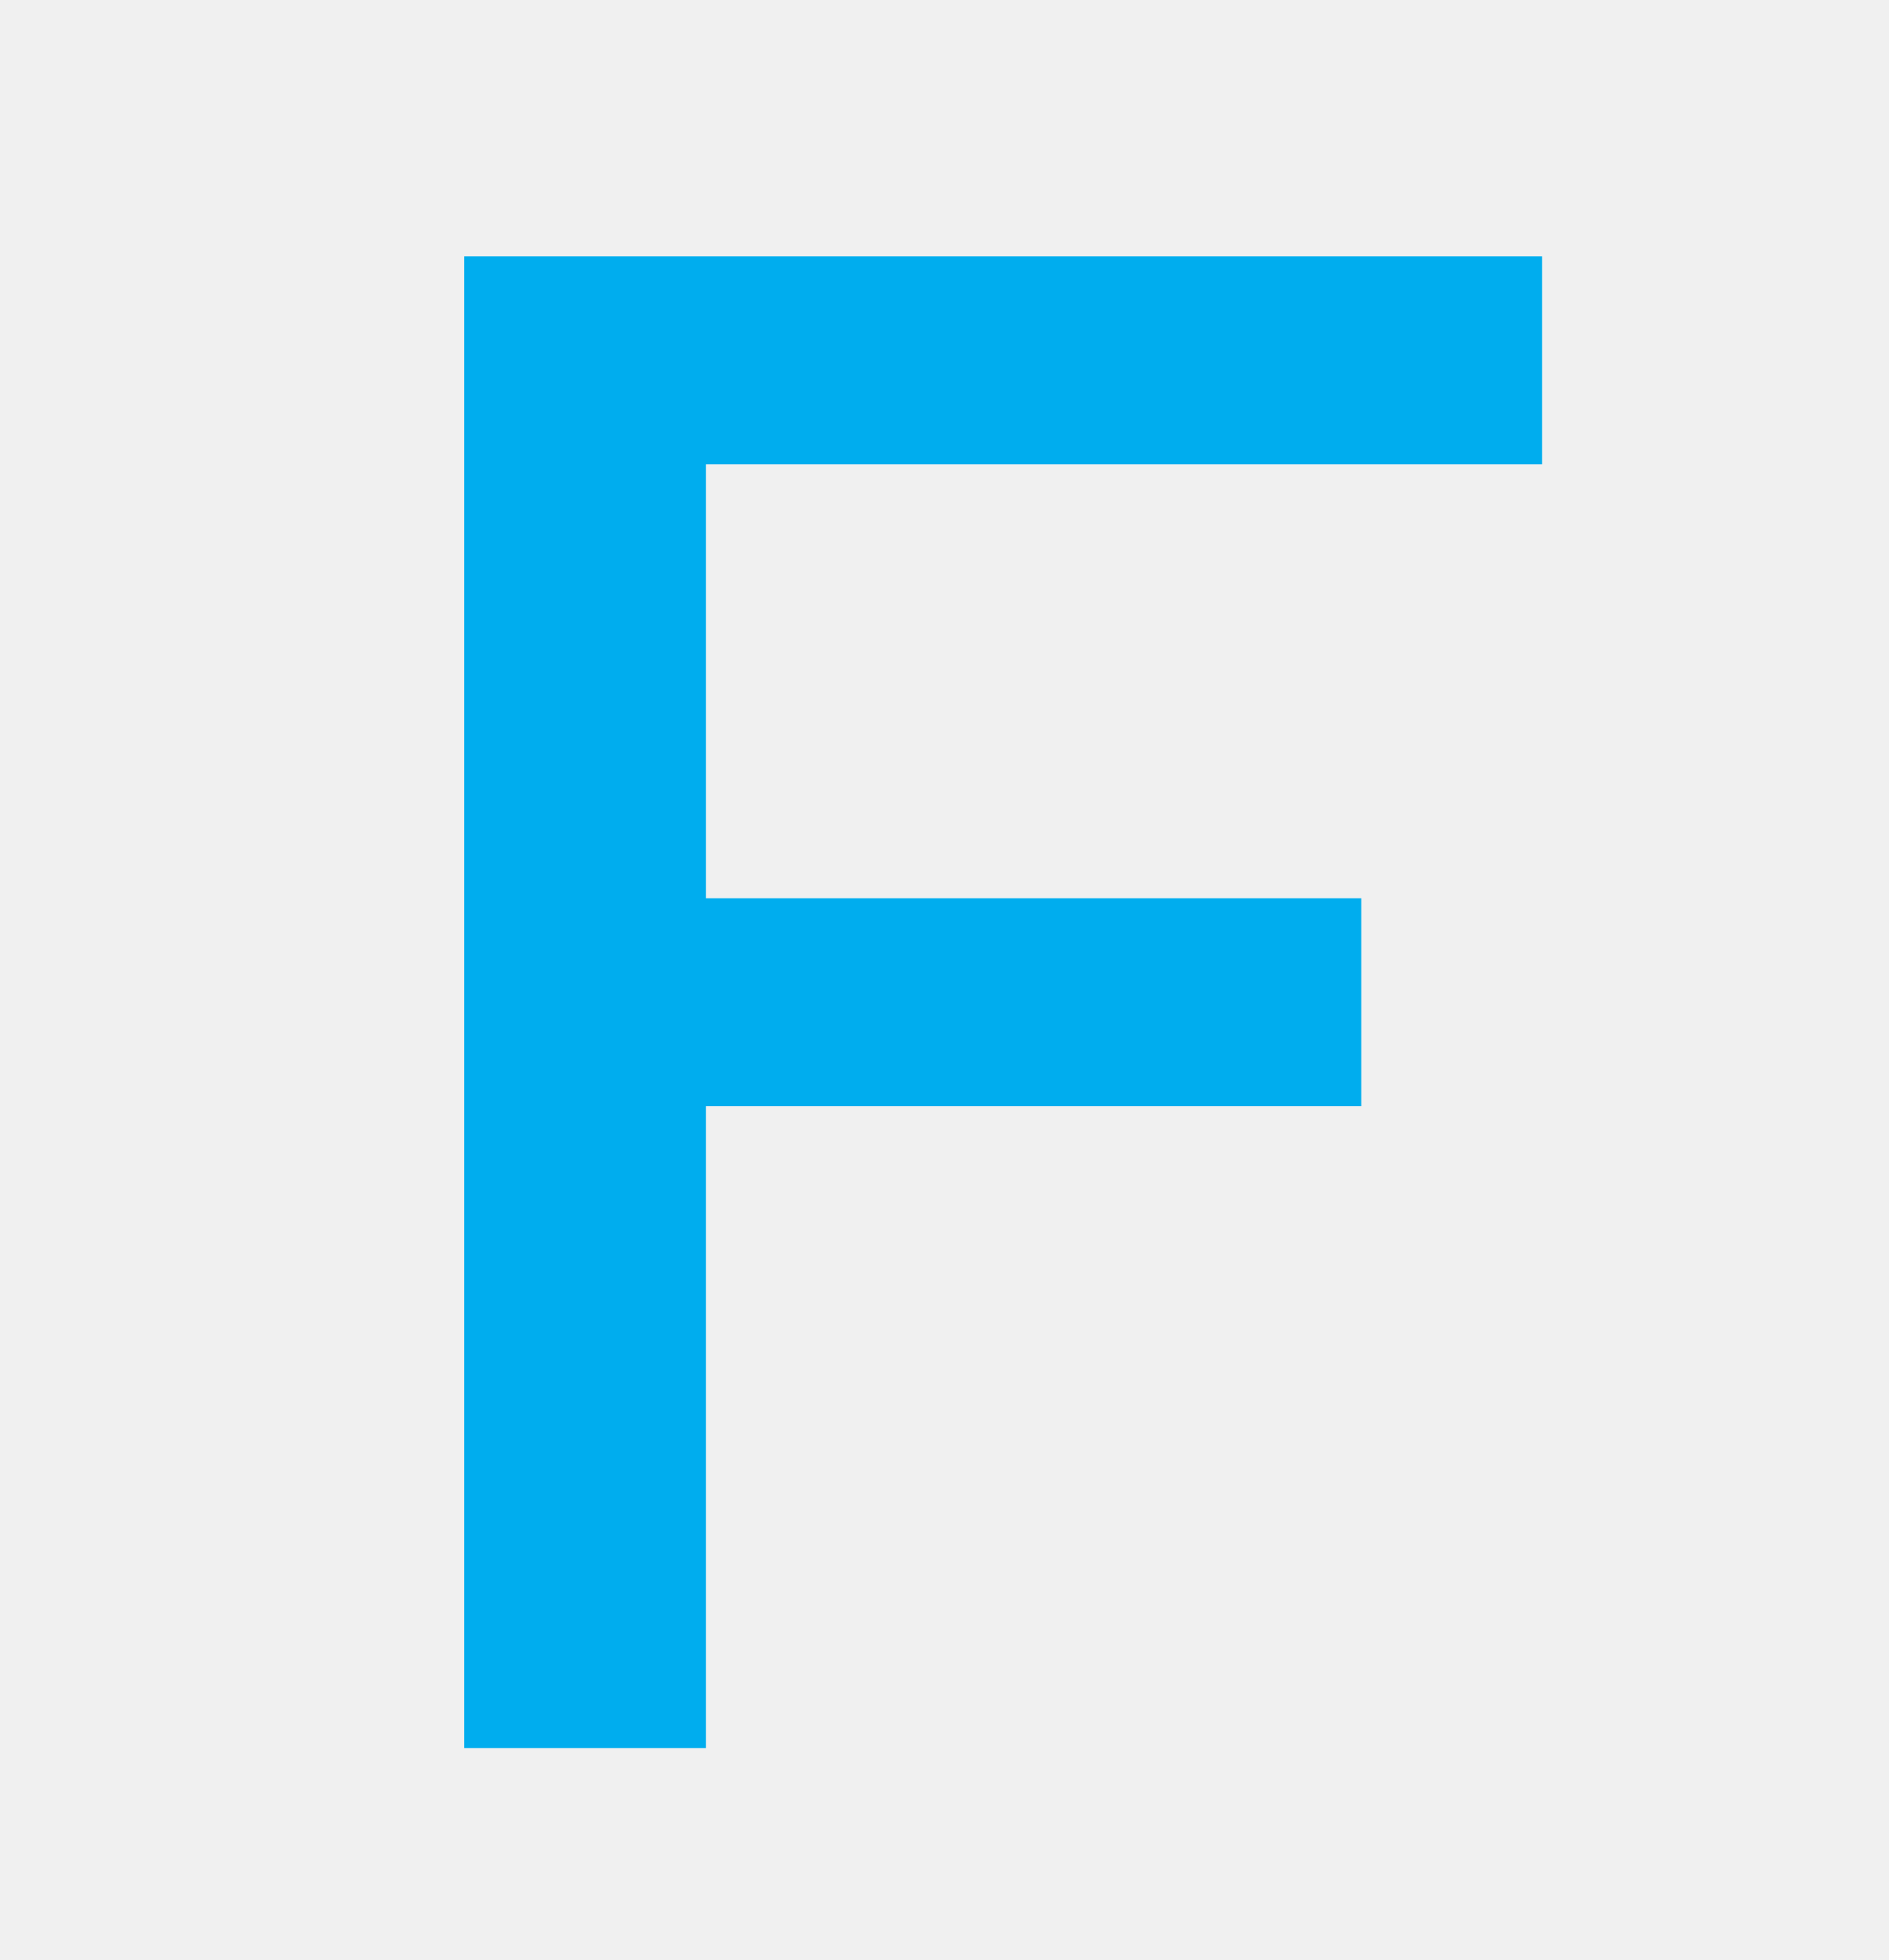
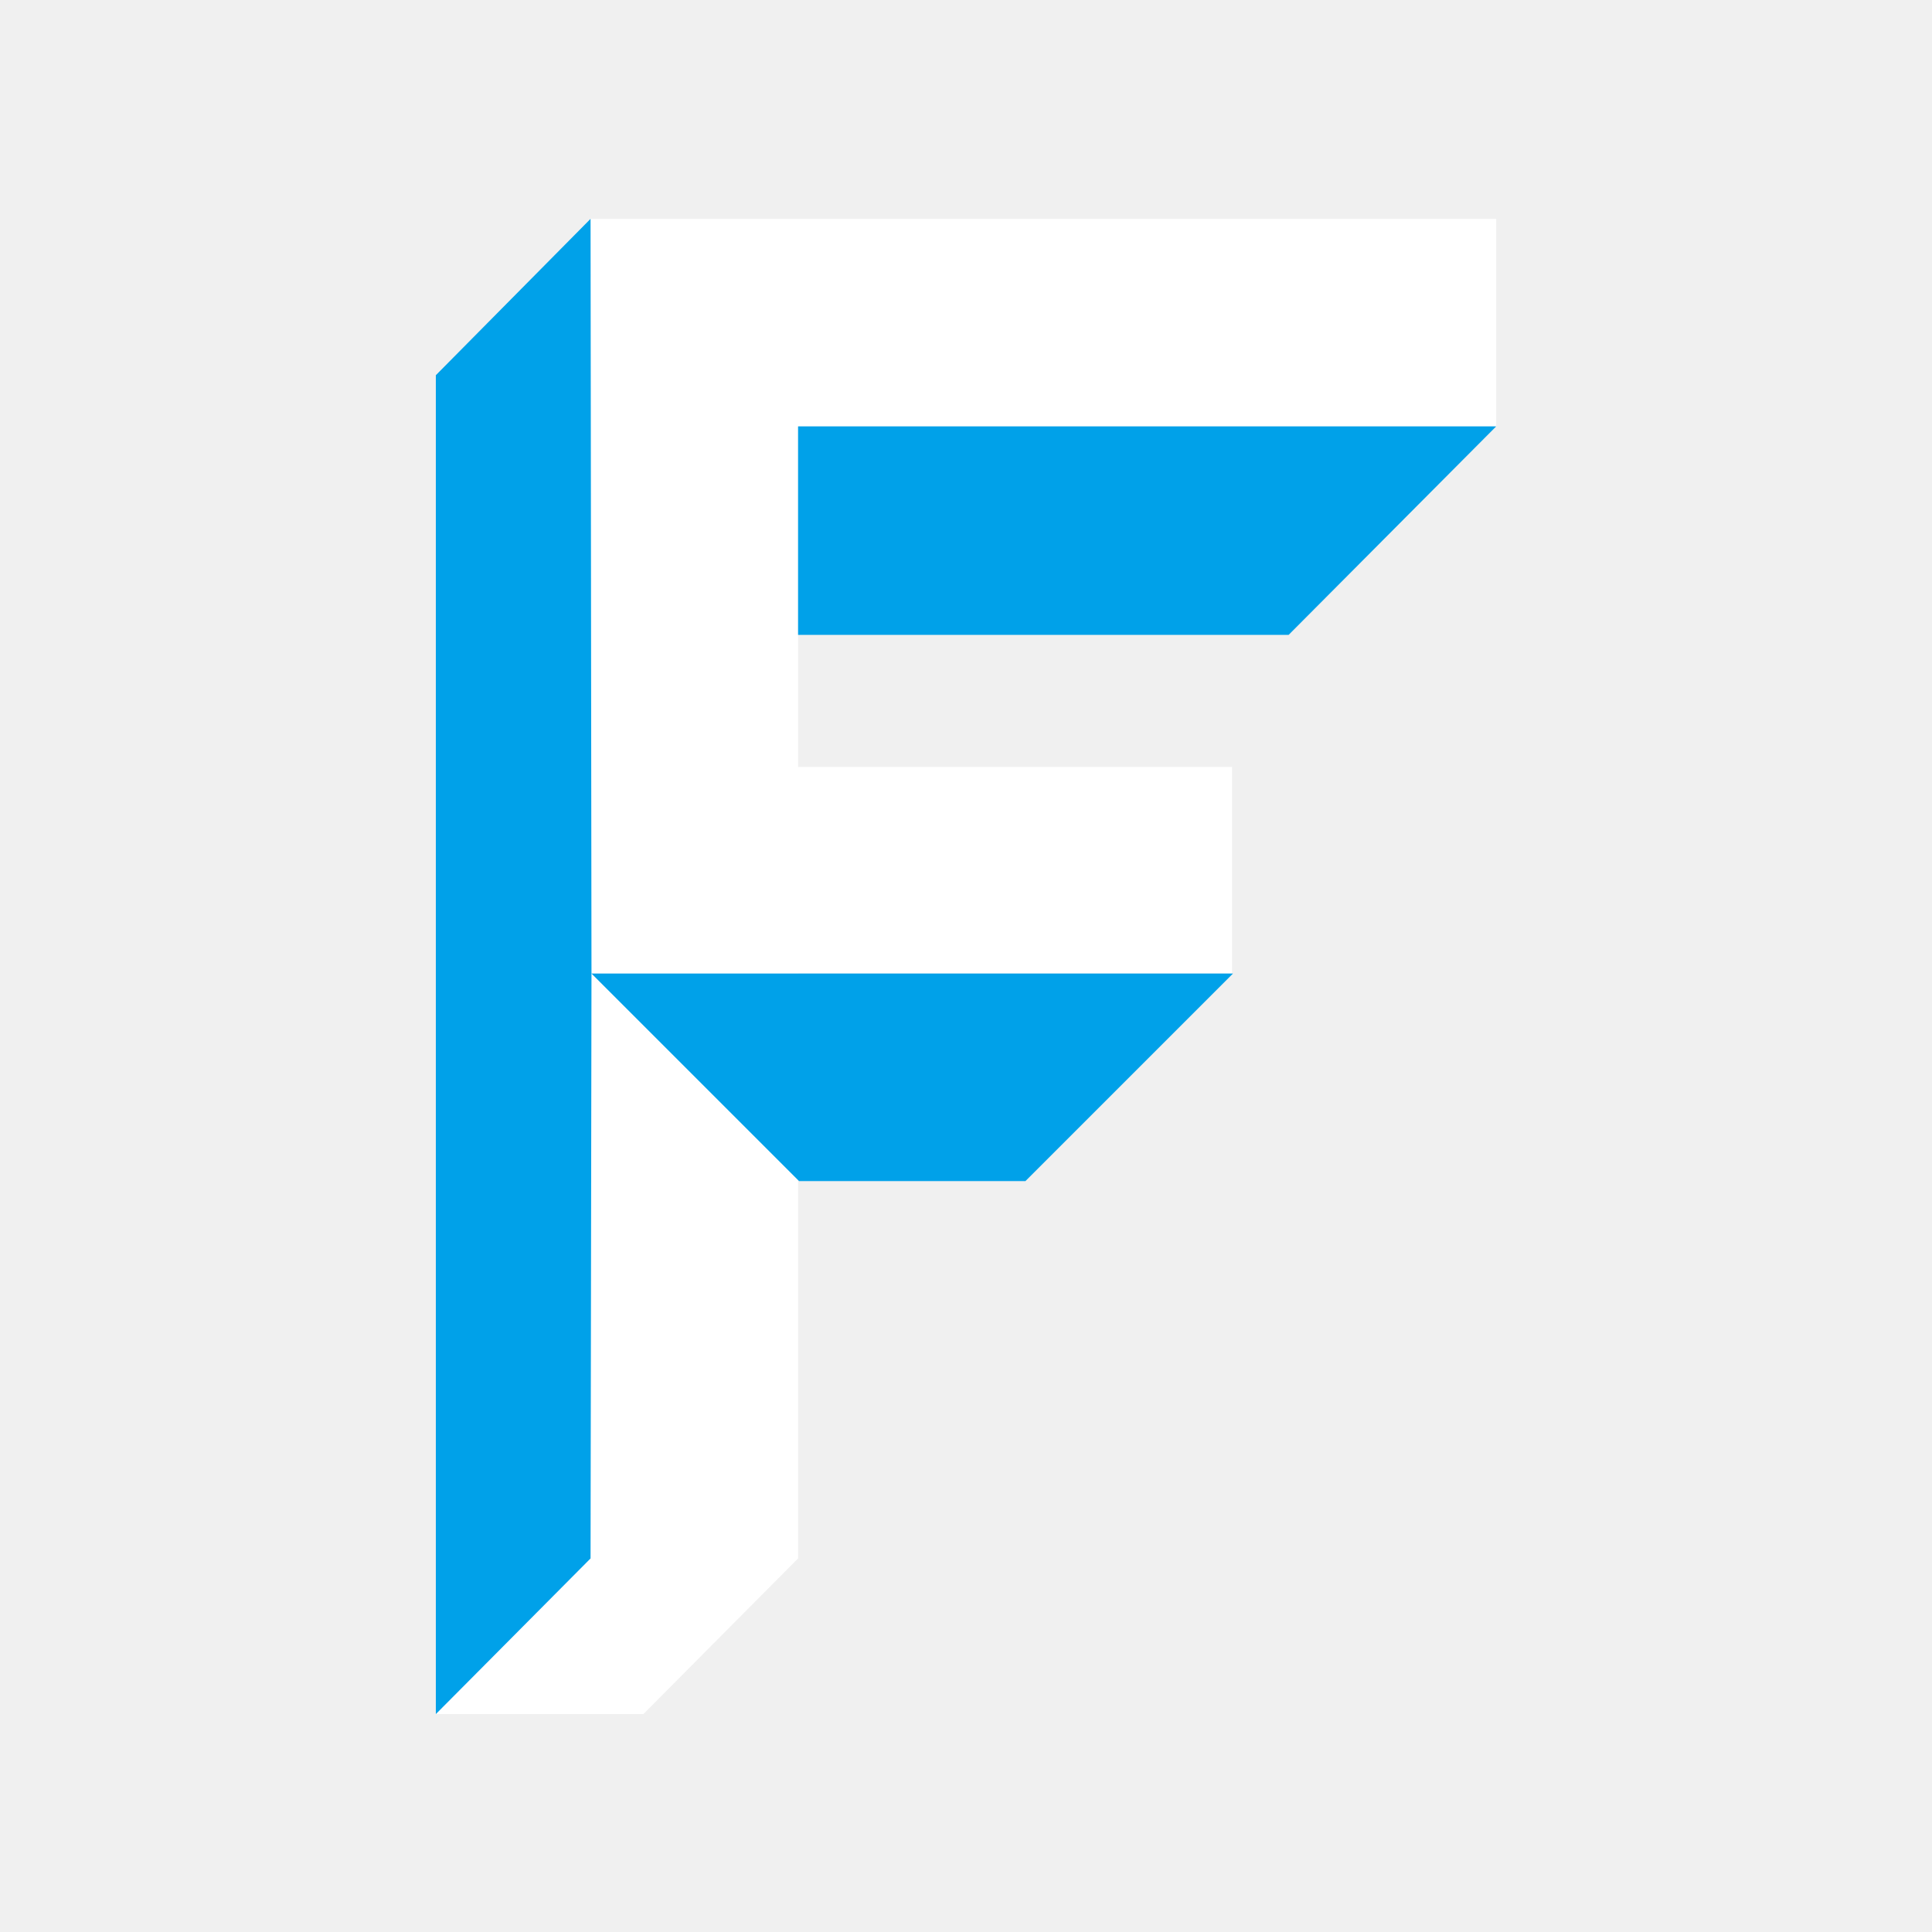
- <svg xmlns="http://www.w3.org/2000/svg" width="107" height="111" viewBox="0 0 107 111" fill="none">
-   <path d="M87.35 26.296H39.99V50.872H77.11V62.648H39.99V99H26.294V14.52H87.35V26.296Z" fill="#00ADEE" />
+ <svg xmlns="http://www.w3.org/2000/svg" width="1024" height="1024" viewBox="0 0 1024 1024" fill="none">
+   <path d="M313 116H793V226H423V406.5H653V516H423V826L341 908.5H231L258.5 881L313 826V516V116Z" fill="white" />
+   <path d="M793 226H423V336.5H683L793 226Z" fill="#00A1E9" />
+   <path d="M653.5 516L543.5 626H423.5L313.5 516L313 826L231 908.5V198.875L313 116L313.5 516H653.5Z" fill="#00A1E9" />
</svg>
